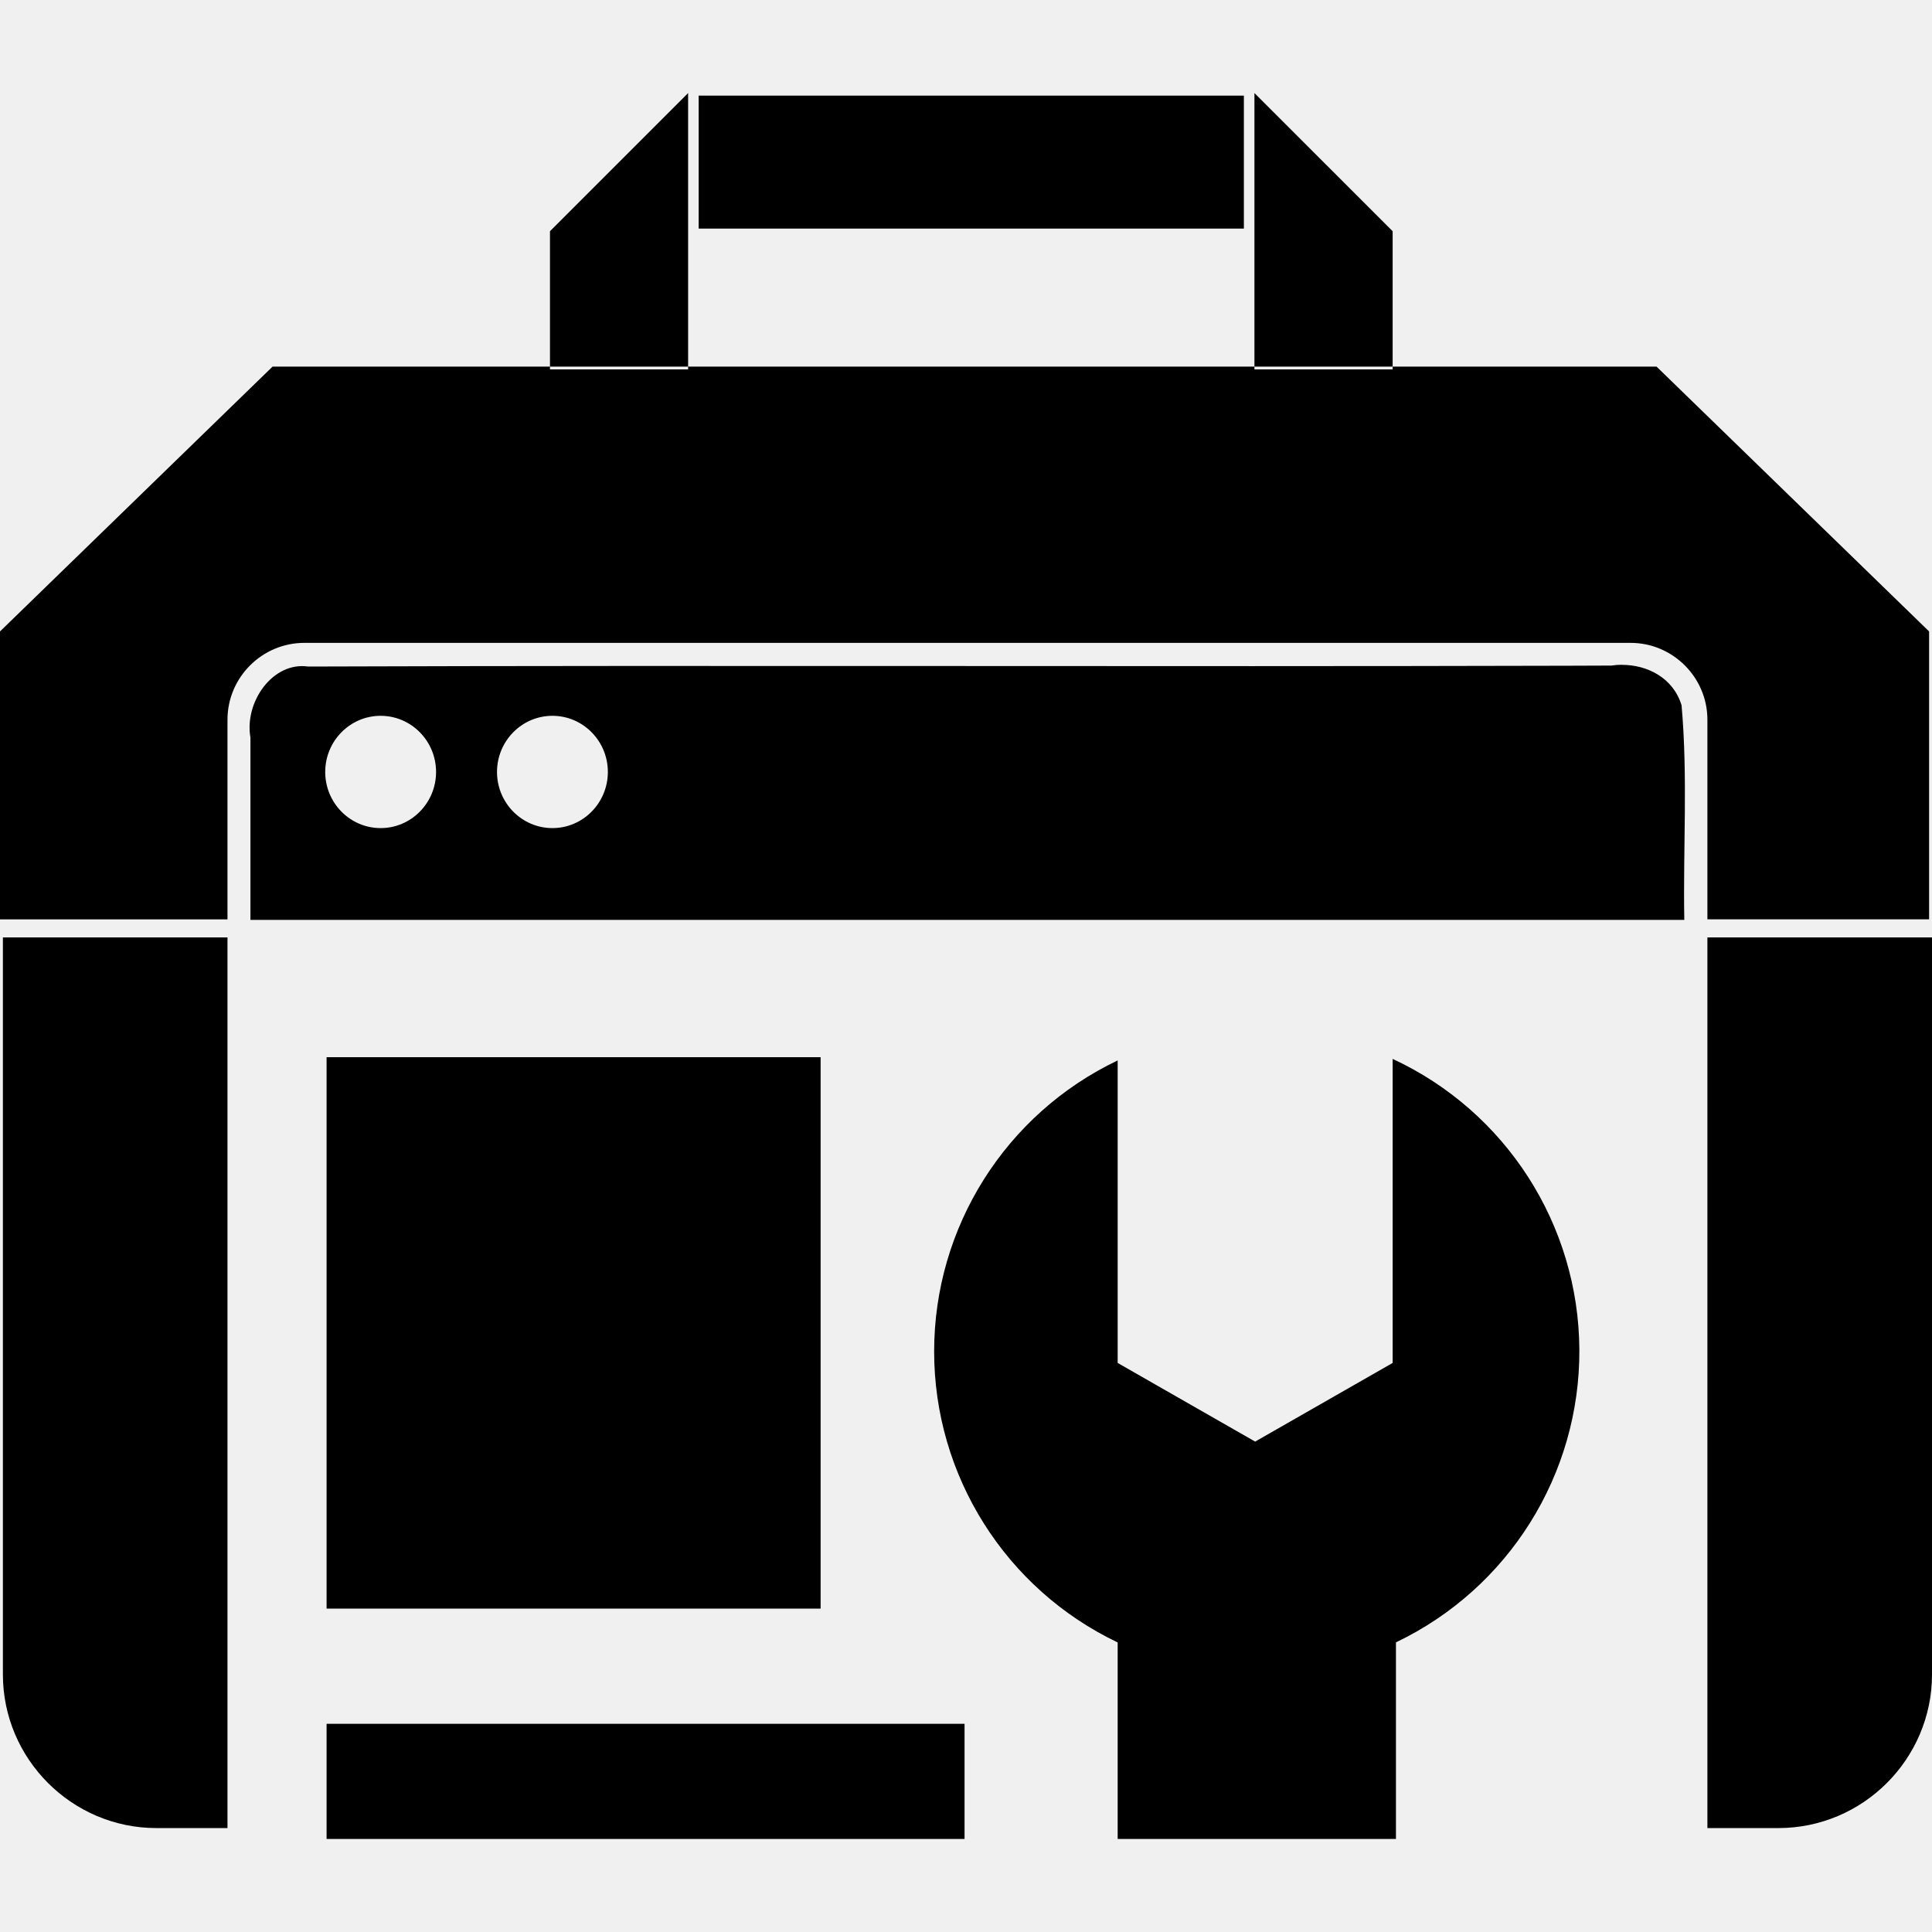
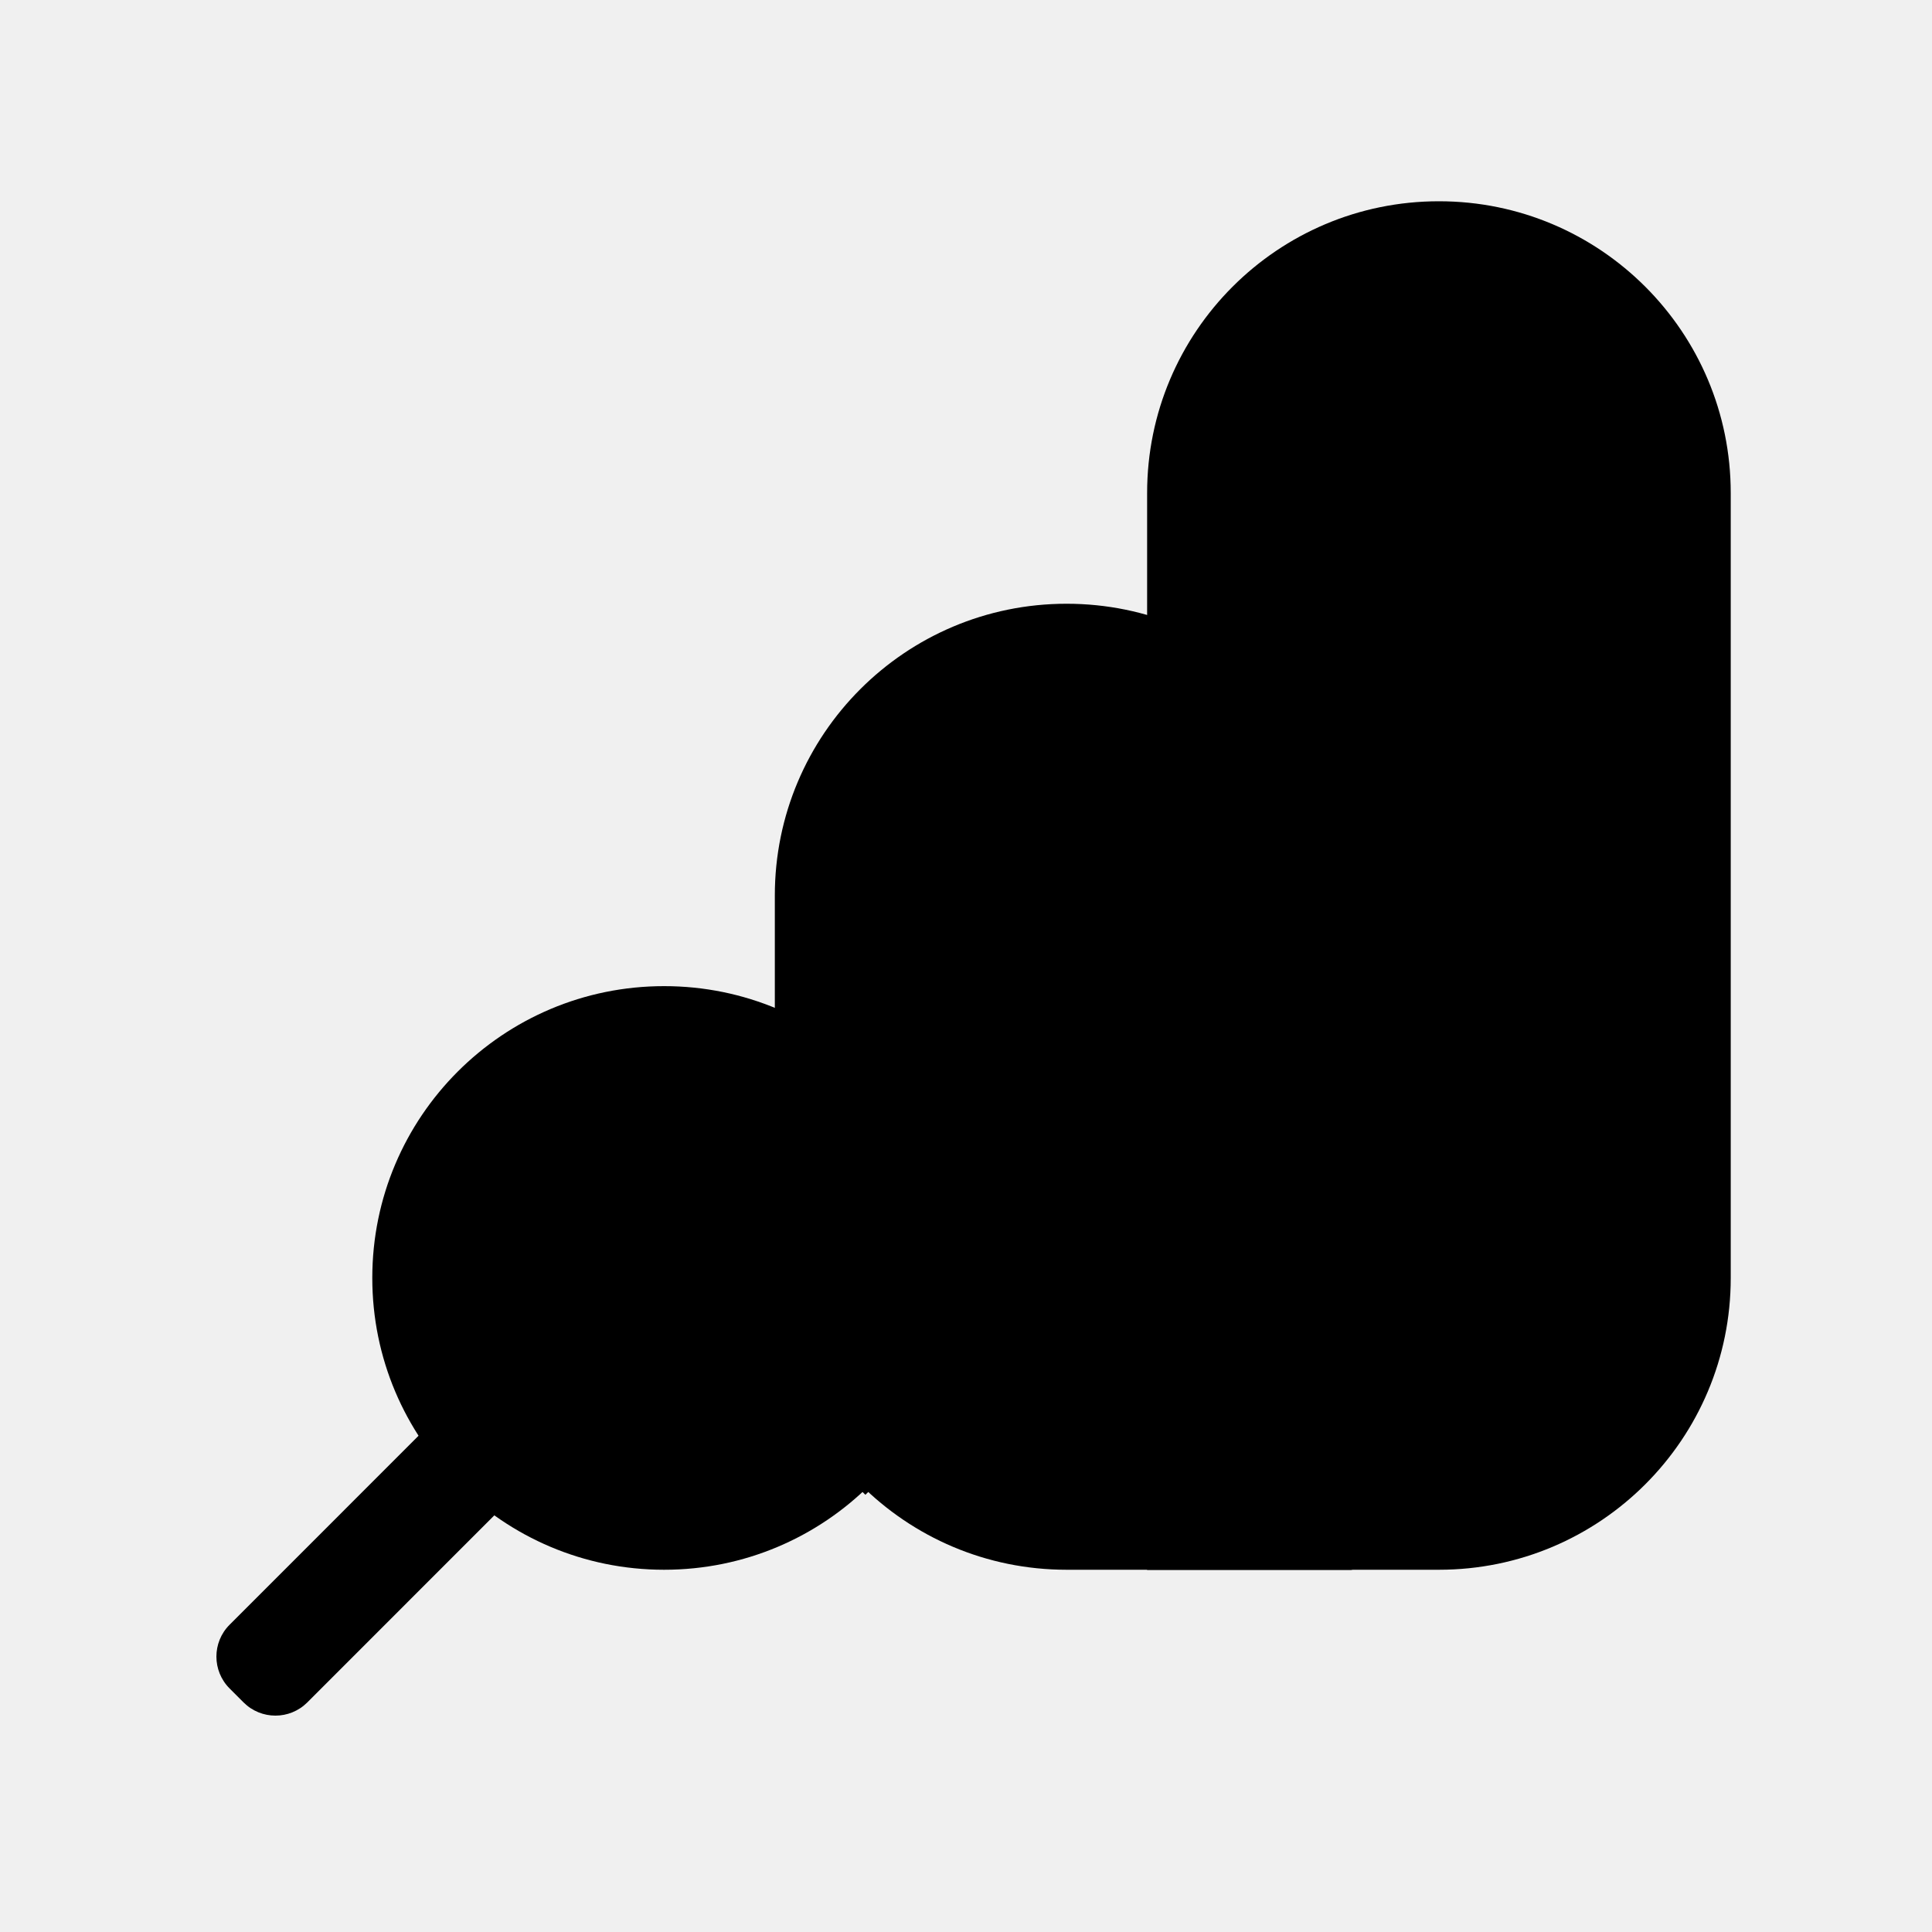
- <svg xmlns="http://www.w3.org/2000/svg" role="img" viewBox="0 0 24 24">
-   <path d="M8.548 1.156L6.832 2.872v1.682h1.716zm0 3.398v.035H6.832v-.035H3.386L0 7.844v3.577h2.826V8.94c0-.525.429-.954.954-.954h16.476c.525 0 .954.43.954.954v2.48h2.754V7.844l-3.386-3.29H17.3v.035h-1.717v-.035zm7.035 0H17.3V2.872l-1.717-1.716zM8.679 1.188V2.84h6.773V1.188zm11.471 7.07a.834.834 0 00-.132.01l-.543.002c-5.216.014-10.432-.008-15.648.01-.435-.063-.794.436-.716.883v2.264h17.812c-.016-.888.045-1.782-.034-2.666-.104-.342-.427-.502-.739-.502zm-15.422.634a.689.698 0 01.689.698.689.698 0 01-.689.697.689.698 0 01-.688-.697.689.698 0 01.688-.698zm2.134 0a.689.698 0 01.689.698.689.698 0 01-.689.697.689.698 0 01-.688-.697.689.698 0 01.688-.698zM.036 11.645v9.156c0 1.05.858 1.908 1.907 1.908h.883V11.645zm21.174 0v11.064h.882c1.05 0 1.908-.858 1.908-1.908v-9.156zM4.057 13.133v6.85h6.137v-6.85zm13.243.021v3.777l-1.708.977-1.708-.977v-3.758a4.006 4.006 0 000 7.23v2.441h3.457v-2.442a4.006 4.006 0 00-.041-7.248zm-13.243 8.26v1.43h7.925v-1.43z" />
+ <svg xmlns="http://www.w3.org/2000/svg" fill="currentColor" viewBox="0 0 40 40">
+   <g clip-path="url(#a)">
+     <path fill="currentColor" d="m11.081 30.527-4.72 4.721a.933.933 0 0 1-1.317 0l-.292-.292a.933.933 0 0 1 0-1.316l4.72-4.721a.933.933 0 0 1 1.318 0l.291.291a.93.93 0 0 1 0 1.317" />
+     <path fill="currentColor" d="M23.75 32.5h6.042a6.04 6.04 0 0 0 6.041-6.042v-16.25a6.04 6.04 0 0 0-6.041-6.041 6.04 6.04 0 0 0-6.042 6.041z" />
+     <path fill="currentColor" d="M13.75 32.5a6.04 6.04 0 0 0 6.042-6.042 6.04 6.04 0 0 0-6.042-6.041 6.04 6.04 0 0 0-6.042 6.041A6.04 6.04 0 0 0 13.75 32.5" />
+     <path fill="currentColor" d="M27.97 32.5h-5.887a6.04 6.04 0 0 1-6.041-6.042v-7.916a6.04 6.04 0 0 1 6.041-6.042 6.04 6.04 0 0 1 6.042 6.042v13.804a.154.154 0 0 1-.154.154z" />
+     <path fill="currentColor" d="M28.125 32.346V18.542a6.04 6.04 0 0 0-4.375-5.807V32.5h4.22a.154.154 0 0 0 .155-.154" />
+     <path fill="currentColor" d="M19.792 26.575a6.04 6.04 0 0 0-3.75-5.59v5.59c0 1.72.72 3.273 1.875 4.373a6.02 6.02 0 0 0 1.875-4.373" />
+   </g>
+   <defs>
+     <clipPath id="a">
+       <path fill="#fff" d="M0 0h40v40H0z" />
+     </clipPath>
+   </defs>
</svg>
